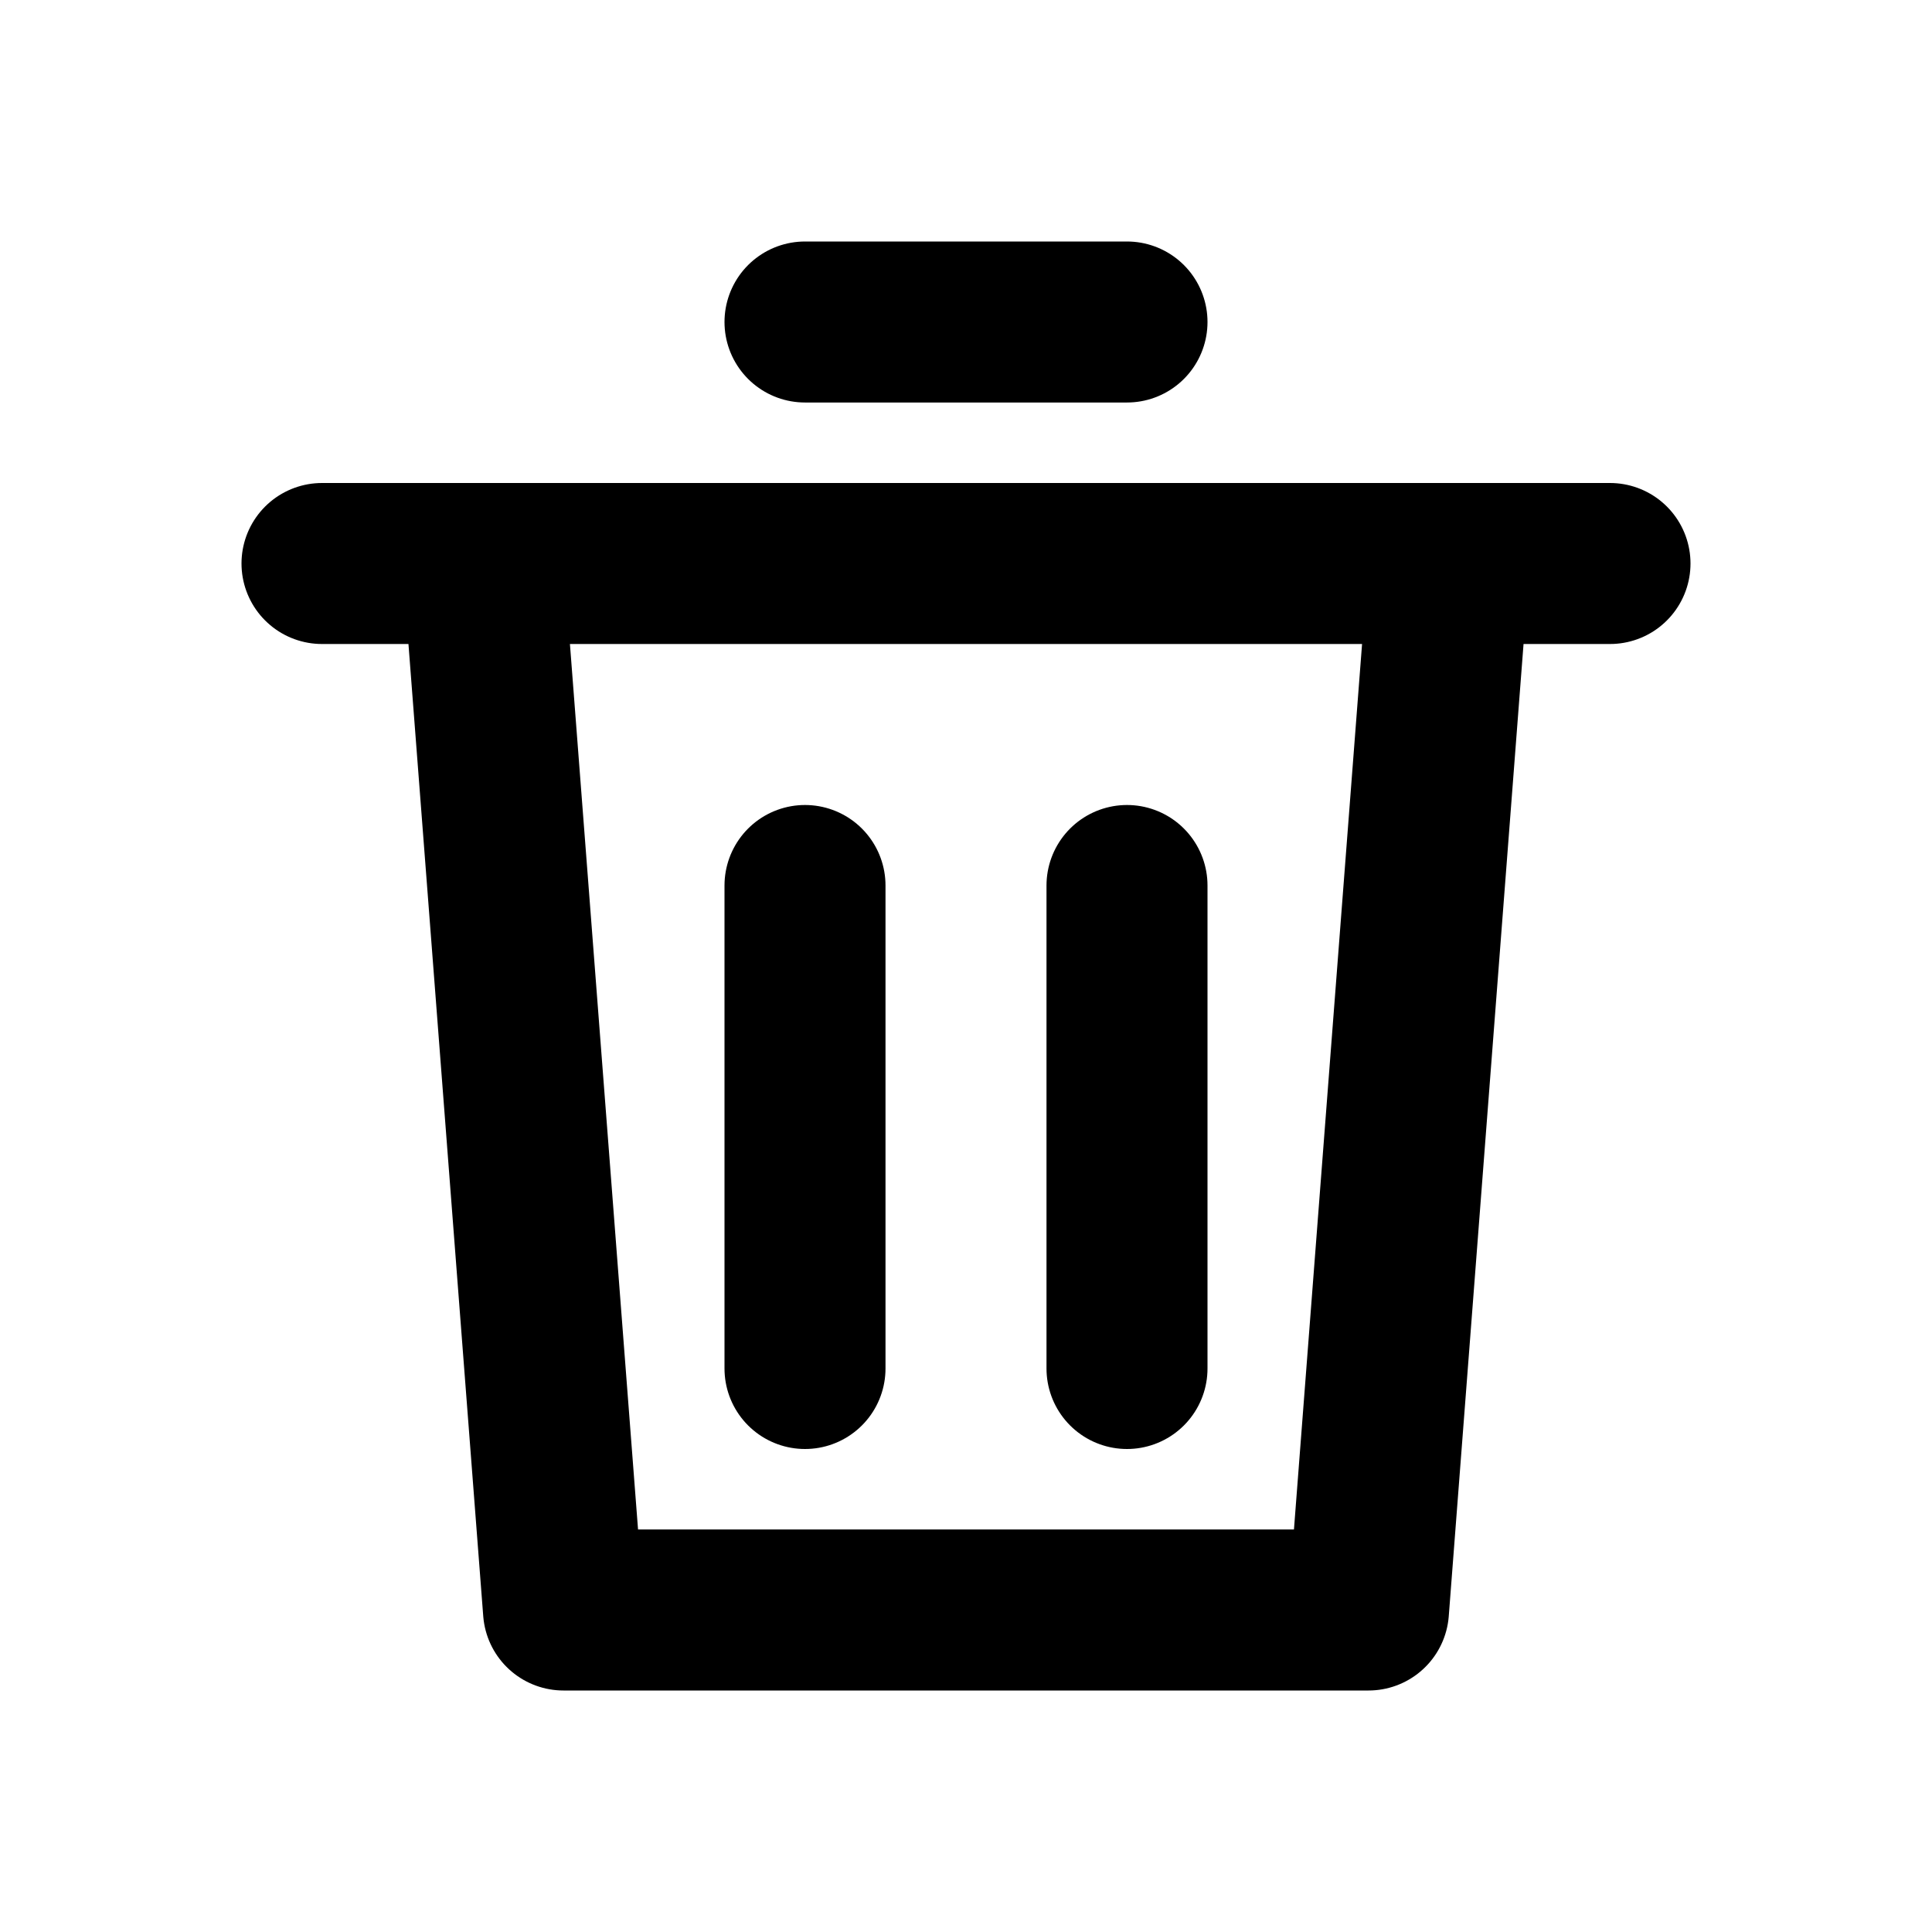
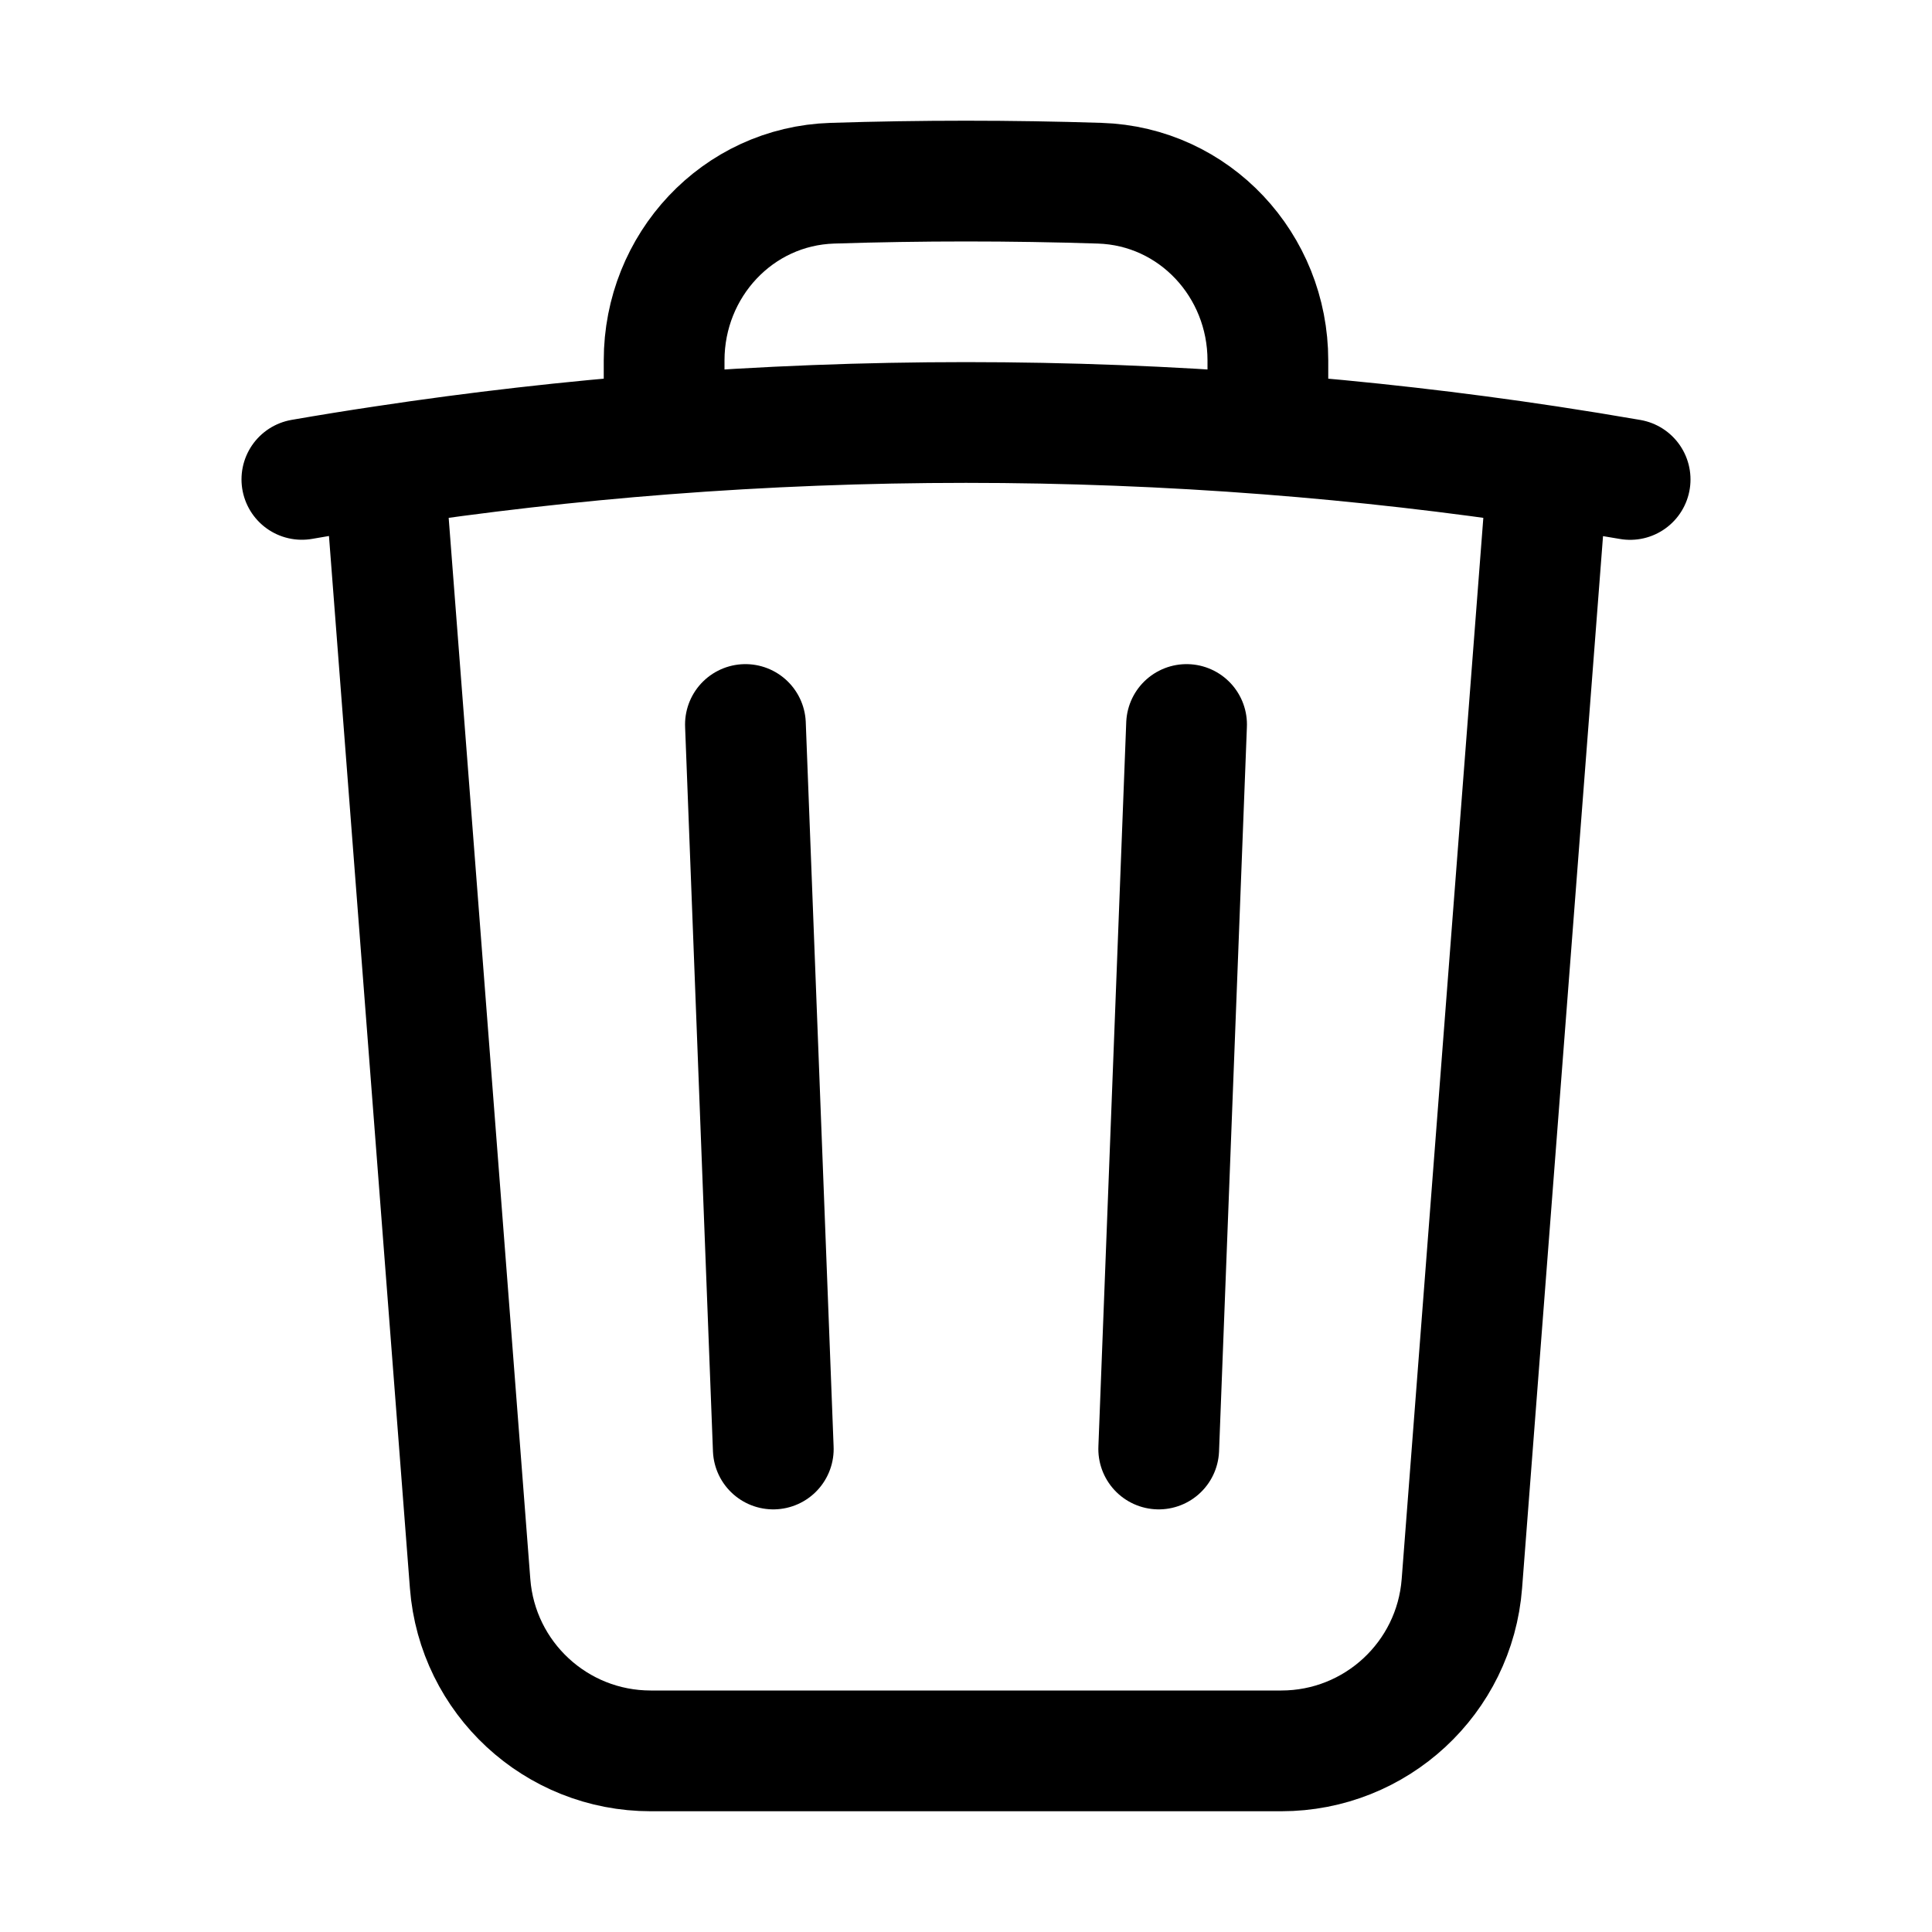
- <svg xmlns="http://www.w3.org/2000/svg" viewBox="0 0 24 24">
-   <path d="M4 7h16M10 4h4M6 7l1 13h10l1-13M10 11v6M14 11v6" fill="none" stroke="currentColor" stroke-width="2" stroke-linecap="round" stroke-linejoin="round" />
+ <svg xmlns="http://www.w3.org/2000/svg" fill="none" viewBox="0 0 24 24" stroke-width="1.5" stroke="currentColor" aria-hidden="true" data-slot="icon">
+   <path stroke-linecap="round" stroke-linejoin="round" d="m14.74 9-.346 9m-4.788 0L9.26 9m9.968-3.21c.342.052.682.107 1.022.166m-1.022-.165L18.16 19.673a2.25 2.25 0 0 1-2.244 2.077H8.084a2.25 2.25 0 0 1-2.244-2.077L4.772 5.79m14.456 0a48.108 48.108 0 0 0-3.478-.397m-12 .562c.34-.059.68-.114 1.022-.165m0 0a48.11 48.11 0 0 1 3.478-.397m7.5 0v-.916c0-1.18-.91-2.164-2.09-2.201a51.964 51.964 0 0 0-3.32 0c-1.18.037-2.09 1.022-2.09 2.201v.916m7.5 0a48.667 48.667 0 0 0-7.5 0" />
</svg>
